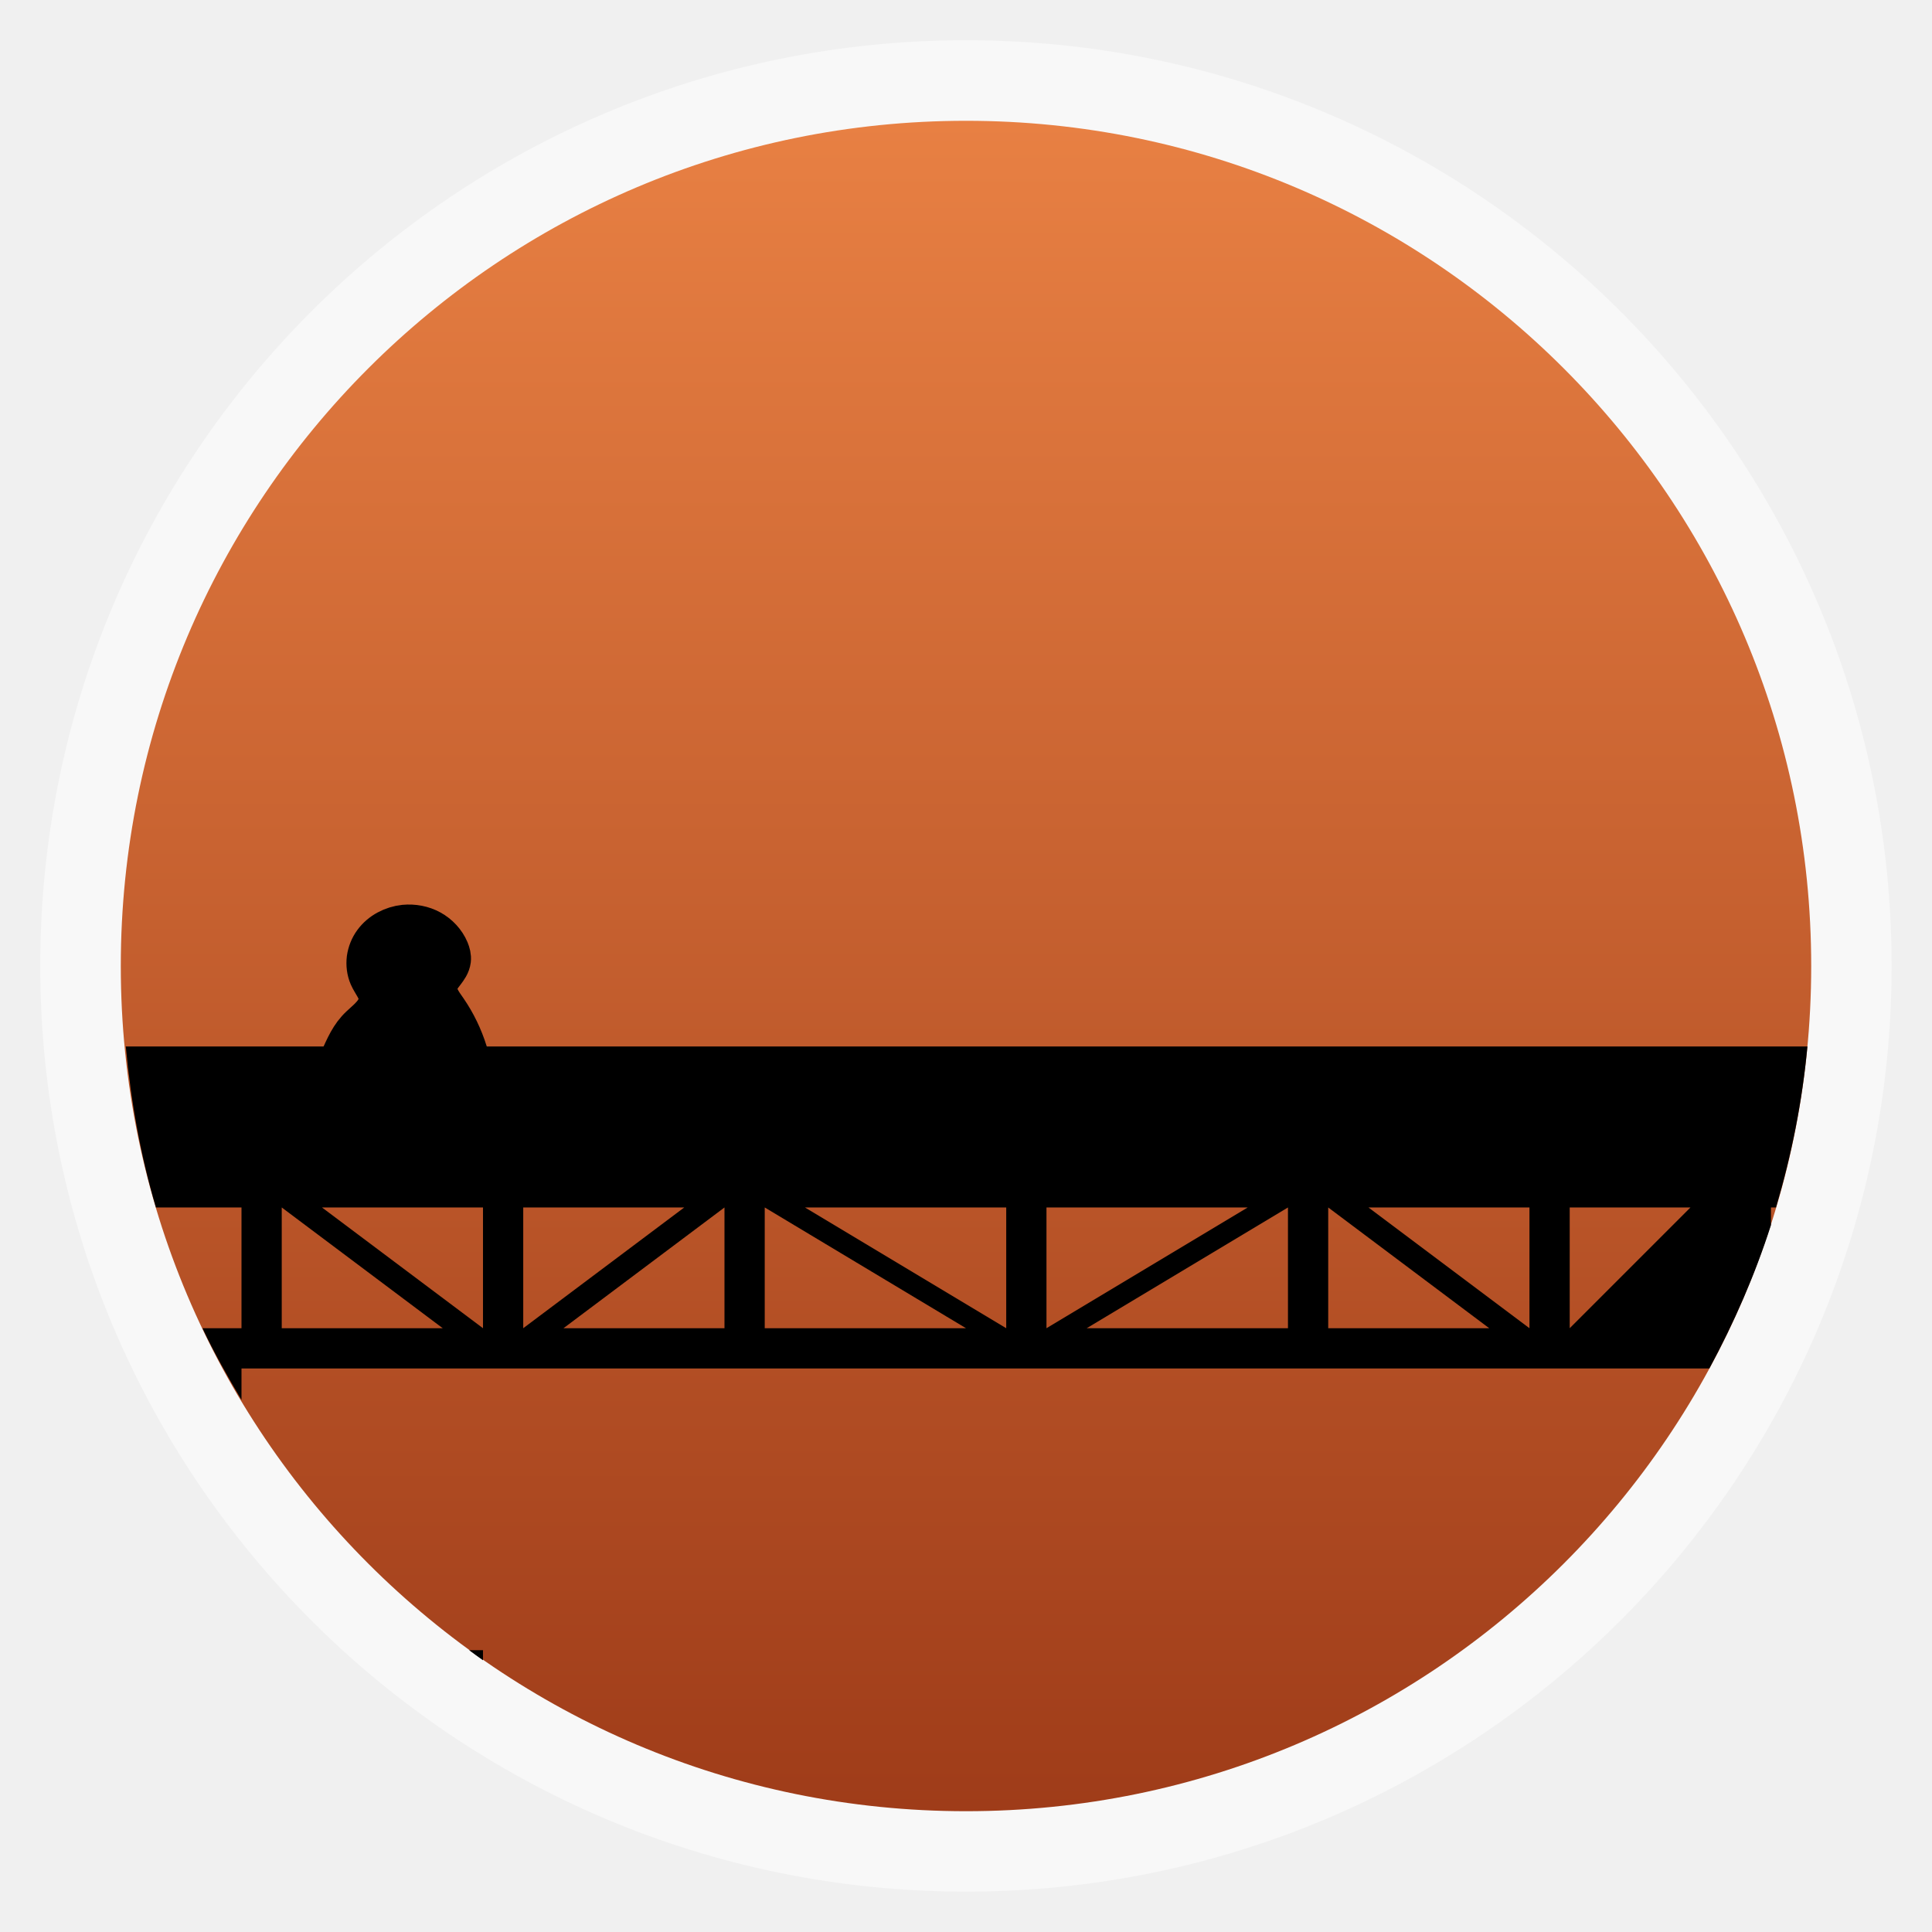
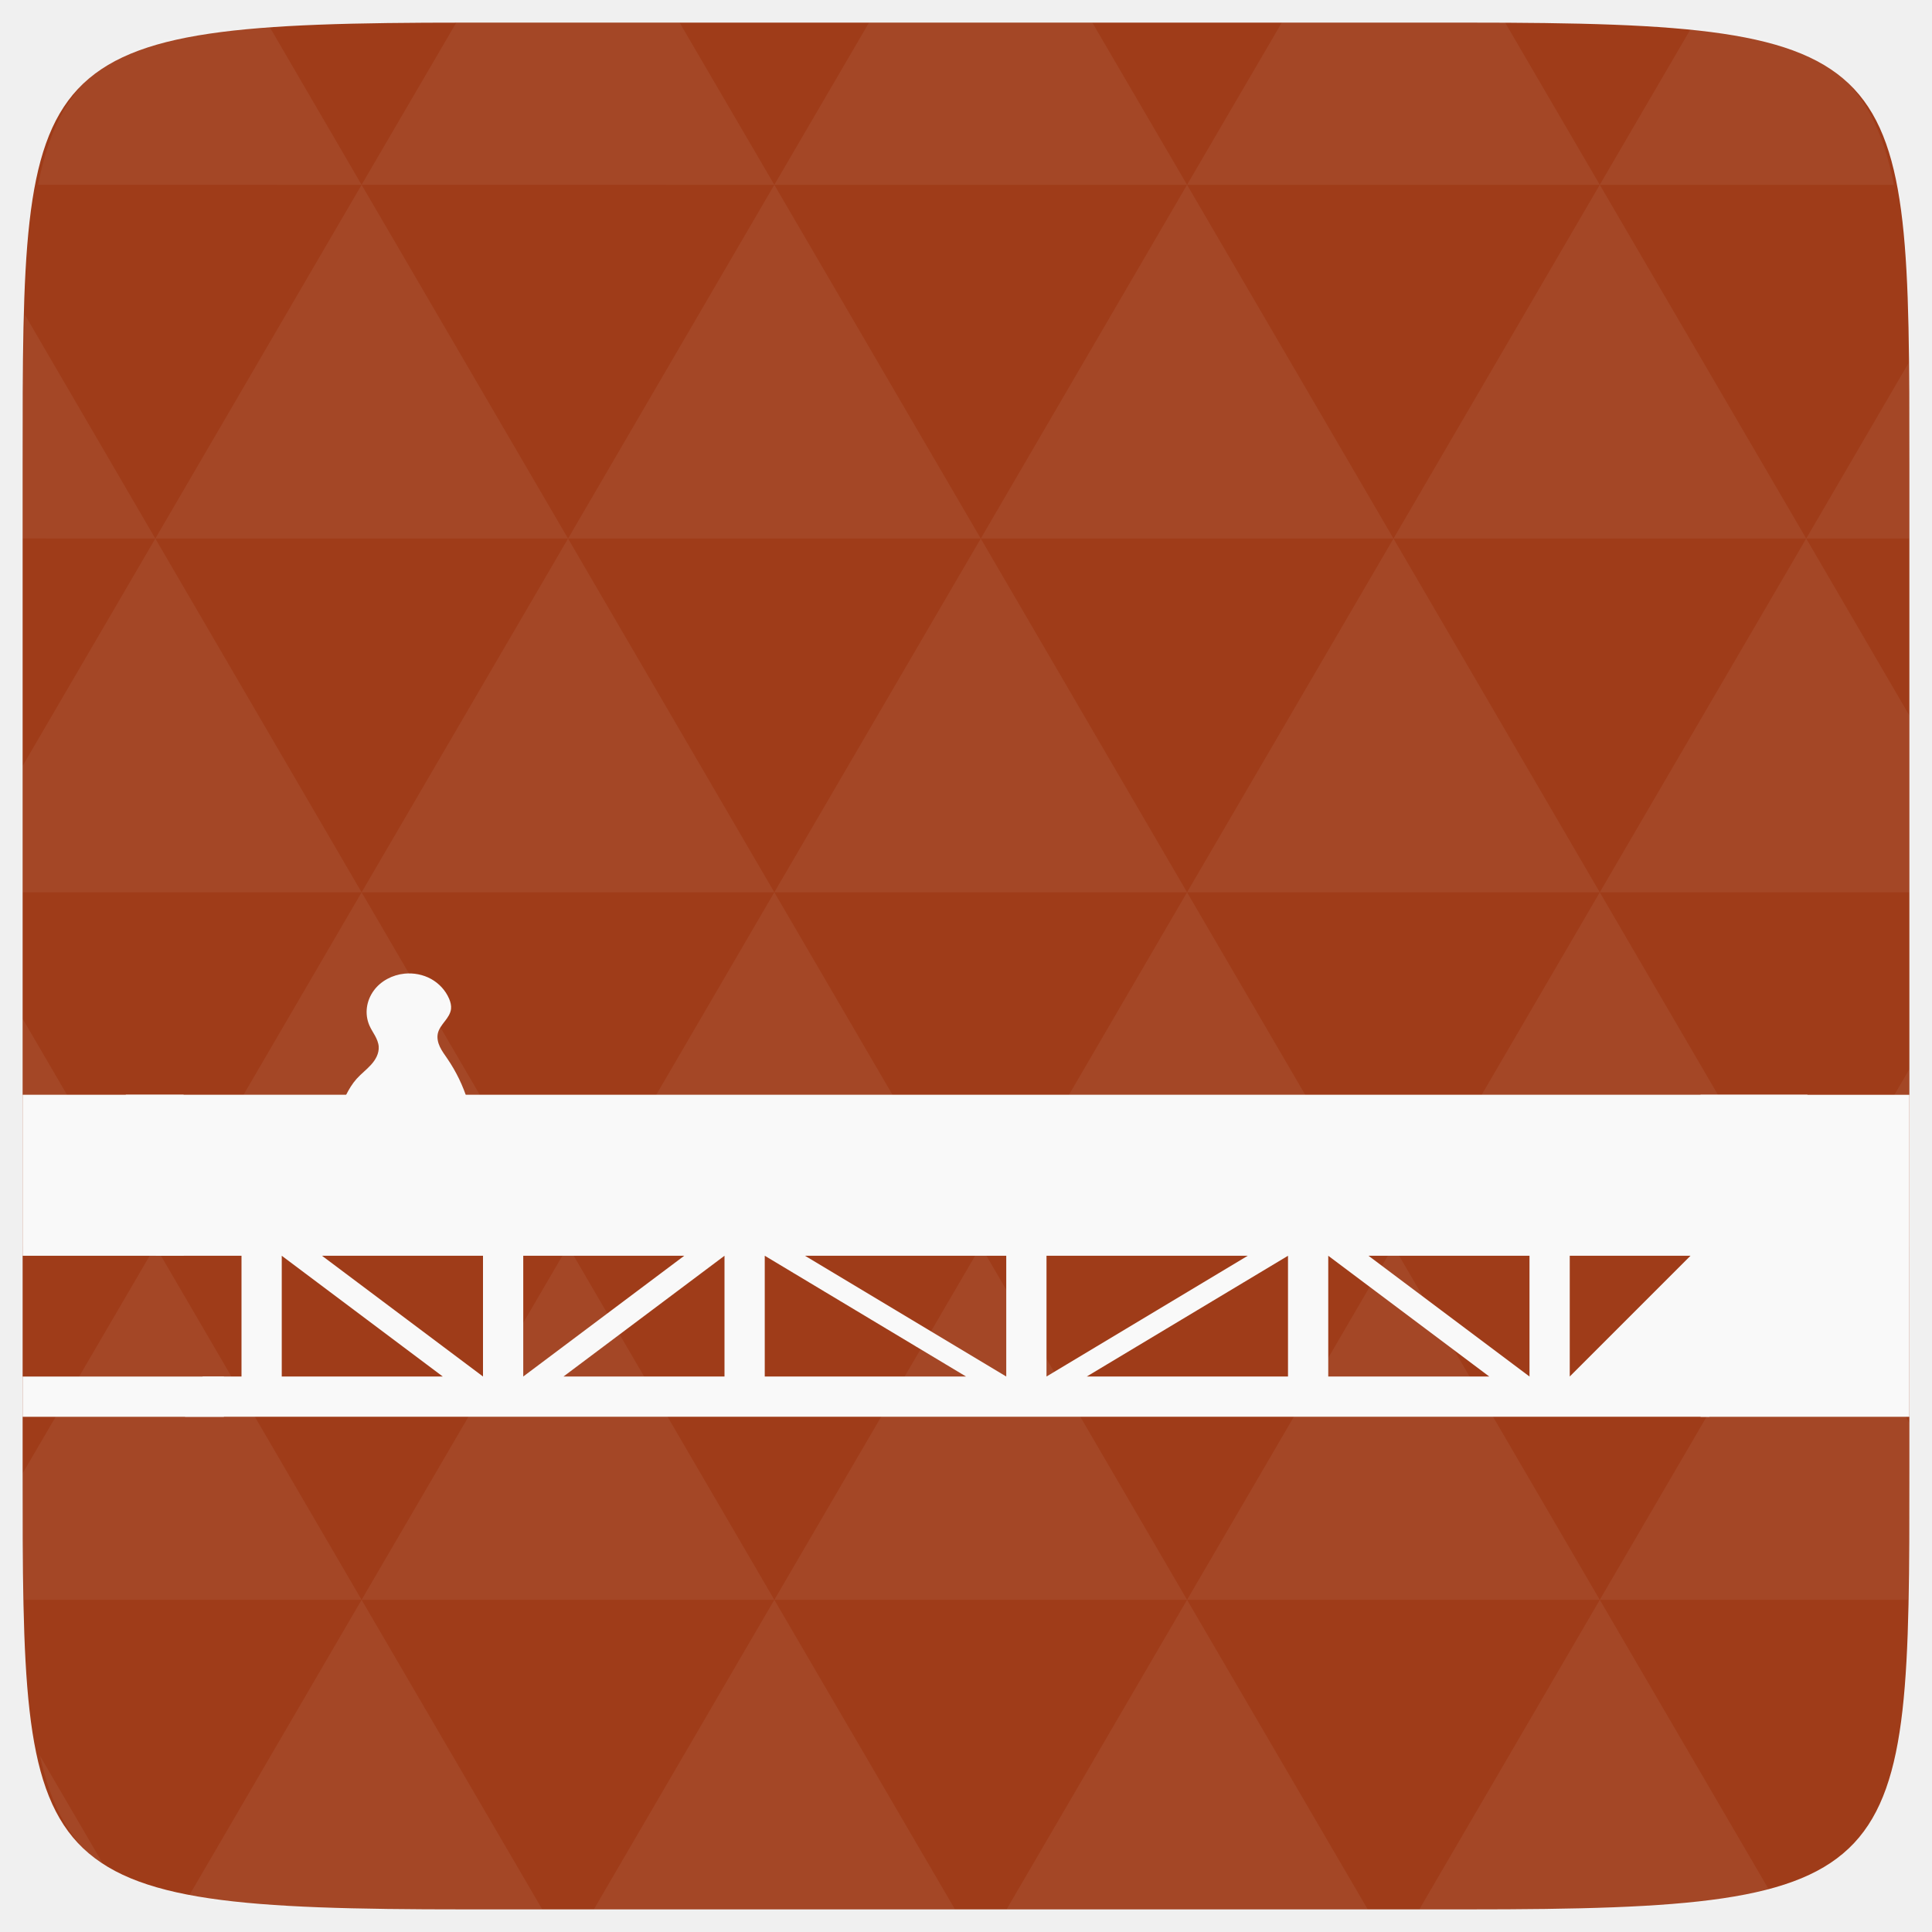
- <svg xmlns="http://www.w3.org/2000/svg" xmlns:xlink="http://www.w3.org/1999/xlink" width="48" viewBox="0 0 13.547 13.547" height="48" id="svg2" version="1.1">
-   <defs id="defs4">
-     <linearGradient id="0">
-       <stop stop-color="#9f4c19" id="stop7" offset="0" style="stop-color:#9f3c19;stop-opacity:1;" />
-       <stop offset="1" stop-color="#e89543" id="stop9" style="stop-color:#e88043;stop-opacity:1;" />
+ <svg xmlns="http://www.w3.org/2000/svg" xmlns:xlink="http://www.w3.org/1999/xlink" width="48" height="48" viewBox="0 0 48 48" id="svg2" version="1.1">
+   <defs id="defs7">
+     <linearGradient gradientTransform="scale(3.543307,3.543307)" xlink:href="#linearGradient3863" id="linearGradient3869" y1="10.169" x1="7.823" y2="3.028" x2="7.771" gradientUnits="userSpaceOnUse" />
+     <linearGradient id="linearGradient3863">
+       <stop offset="0" style="stop-color:#f7853a" id="stop4655" />
+       <stop offset="1" style="stop-color:#fdb273" id="stop4657" />
    </linearGradient>
-     <linearGradient gradientTransform="matrix(0.2822222,0,0,0.2822222,19.80847,-283.9296)" xlink:href="#0" id="1" y1="1050.36" x2="0" y2="1006.36" gradientUnits="userSpaceOnUse" />
-     <linearGradient gradientTransform="translate(-13.54744,2.2154968e-4)" xlink:href="#0" id="linearGradient3771" x1="0.847" x2="12.7" gradientUnits="userSpaceOnUse" />
-     <linearGradient id="linearGradient3765">
-       <stop offset="0" style="stop-color:#29abe2" id="stop7-6" />
-       <stop offset="1" style="stop-color:#1988b7" id="stop9-4" />
-     </linearGradient>
-     <linearGradient xlink:href="#0" id="linearGradient3793" gradientUnits="userSpaceOnUse" gradientTransform="translate(-13.54744,2.2154968e-4)" x1="0.847" x2="12.7" />
  </defs>
-   <rect width="12.982" x="0.282" y="0.282" rx="6.491" height="12.982" style="opacity:0.5;fill:#ffffff;fill-rule:evenodd" id="rect12" />
-   <rect width="11.853" x="-12.7" y="0.847" rx="5.926" height="11.853" style="fill:url(#linearGradient3771);fill-opacity:1" transform="matrix(0,-1,1,0,0,0)" id="rect14" />
-   <path style="fill:#000000;fill-opacity:1;stroke:none" d="M 3.125 26 C 3.254 27.382 3.493 28.71 3.875 30 L 6 30 L 6 33 L 5.031 33 C 5.322 33.614 5.654 34.202 6 34.781 L 6 34 L 42.469 34 C 43.078 32.873 43.603 31.678 44 30.438 L 44 30 L 44.125 30 C 44.507 28.71 44.777 27.382 44.906 26 L 3.125 26 z M 7 30 L 11 33 L 7 33 L 7 30 z M 8 30 L 12 30 L 12 33 L 8 30 z M 13 30 L 17 30 L 13 33 L 13 30 z M 18 30 L 18 33 L 14 33 L 18 30 z M 19 30 L 24 33 L 19 33 L 19 30 z M 20 30 L 25 30 L 25 33 L 20 30 z M 26 30 L 31 30 L 26 33 L 26 30 z M 32 30 L 32 33 L 27 33 L 32 30 z M 33 30 L 37 33 L 33 33 L 33 30 z M 34 30 L 38 30 L 38 33 L 34 30 z M 39 30 L 42 30 L 39 33 L 39 30 z M 11.656 41 C 11.77 41.083 11.884 41.17 12 41.25 L 12 41 L 11.656 41 z " transform="scale(0.2822222,0.2822222)" id="path3022" />
-   <path style="fill:#000000;fill-opacity:1;stroke:#000000;stroke-width:0.282px;stroke-linecap:butt;stroke-linejoin:miter;stroke-opacity:1" d="m 3.33,7.7 c -0.062,0.01 -0.122,0.027 -0.181,0.049 -0.158,0.059 -0.303,0.16 -0.47,0.186 -0.084,0.013 -0.172,0.005 -0.247,-0.035 -0.037,-0.02 -0.07,-0.048 -0.095,-0.082 -0.025,-0.034 -0.04,-0.075 -0.043,-0.117 -0.003,-0.043 0.007,-0.086 0.022,-0.126 0.015,-0.04 0.035,-0.078 0.053,-0.117 0.039,-0.082 0.071,-0.17 0.132,-0.238 0.031,-0.035 0.07,-0.063 0.101,-0.098 0.016,-0.017 0.03,-0.037 0.04,-0.058 0.01,-0.021 0.015,-0.045 0.014,-0.068 -0.002,-0.027 -0.013,-0.053 -0.027,-0.077 -0.013,-0.024 -0.029,-0.047 -0.04,-0.072 -0.017,-0.039 -0.022,-0.083 -0.017,-0.125 0.006,-0.042 0.022,-0.083 0.047,-0.117 0.05,-0.069 0.132,-0.111 0.216,-0.12 0.064,-0.006 0.13,0.006 0.186,0.037 0.056,0.031 0.102,0.08 0.127,0.139 0.009,0.022 0.016,0.047 0.013,0.071 -0.002,0.016 -0.008,0.032 -0.016,0.046 -0.008,0.014 -0.018,0.028 -0.028,0.041 -0.02,0.026 -0.042,0.053 -0.049,0.085 -0.007,0.032 5.879e-4,0.065 0.014,0.094 0.014,0.029 0.033,0.055 0.052,0.082 0.125,0.182 0.193,0.401 0.194,0.622" id="path3849" />
+   <path fill="#808080" d="M 47.438 11.547 L 47.438 36.453 C 47.438 46.703 47.438 47.438 36.453 47.438 L 11.551 47.438 C 0.562 47.438 0.562 46.703 0.562 36.453 L 0.562 11.547 C 0.562 1.297 0.562 0.562 11.551 0.562 L 36.453 0.562 C 47.438 0.562 47.438 1.297 47.438 11.547 Z " id="path11" style="fill:#9f3c19;fill-opacity:1" />
+   <path id="path15" d="m 38.266,47.438 c 2.543,-0.012 4.379,-0.082 5.711,-0.441 l -4.23,-7.25 -4.484,7.691 1.191,0 c 0.641,0 1.242,0 1.812,0 z m 1.48,-7.691 -5.125,-8.789 -5.129,8.789 z m 0,0 7.652,0 c 0.031,-0.973 0.039,-2.062 0.039,-3.297 l 0,-1.098 -2.562,-4.395 z m 5.129,-8.789 -5.129,-8.789 -5.125,8.789 z m 0,0 2.562,0 0,-4.395 z m -10.254,0 -5.129,-8.789 -5.125,8.789 z m -10.254,0 -5.129,8.789 10.254,0 z m 0,0 -5.129,-8.789 -5.125,8.789 z m -10.254,0 -5.129,8.789 10.254,0 z m 0,0 -5.129,-8.789 -5.125,8.789 z m -10.254,0 -3.297,5.648 c 0,1.168 0.012,2.211 0.039,3.141 l 8.383,0 z m 0,0 -3.297,-5.648 0,5.648 z m 5.125,8.789 -4.312,7.395 c 1.598,0.293 3.809,0.297 6.879,0.297 l 1.922,0 z m 0,-17.578 -5.125,-8.789 -3.297,5.648 0,3.141 z m 0,0 10.254,0 -5.125,-8.789 z m 5.129,-8.789 -5.129,-8.789 -5.125,8.789 z m 0,0 10.254,0 -5.129,-8.789 z m 5.125,-8.789 -2.352,-4.027 -5.336,0 c -0.078,0 -0.141,0 -0.215,0 L 8.984,4.59 z m 0,0 10.254,0 -2.352,-4.027 -5.551,0 z m 10.254,0 10.254,0 L 37.395,0.562 c -0.312,0 -0.609,0 -0.941,0 l -4.609,0 z m 0,0 -5.125,8.789 10.254,0 z m 5.129,8.789 10.254,0 -5.129,-8.789 z m 0,0 -5.129,8.789 10.254,0 z m 5.125,8.789 7.691,0 0,-4.395 -2.562,-4.395 z m 5.129,-8.789 2.562,0 0,-1.832 c 0,-0.914 -0.008,-1.75 -0.023,-2.523 z m -15.383,8.789 -5.125,-8.789 -5.129,8.789 z m 10.254,-17.578 7.309,0 C 46.5,1.832 45.168,0.961 42.023,0.688 z m -30.762,0 L 6.68,0.637 C 3.02,0.844 1.539,1.633 0.945,4.59 z m -5.125,8.789 L 0.621,7.824 C 0.578,8.898 0.562,10.133 0.562,11.547 l 0,1.832 z m 15.379,26.367 -4.484,7.691 8.973,0 z m 10.254,0 -4.484,7.691 8.973,0 z M 2.594,46.367 0.992,43.621 c 0.293,1.316 0.785,2.18 1.602,2.746 z" style="fill:#ffffff;fill-opacity:0.055" />
+   <path style="fill:#f9f9f9;fill-opacity:1;stroke:none" d="m 3.125,27.199 c 0.129,1.382 0.368,2.71 0.75,4 l 2.125,0 0,3 -0.969,0 C 5.322,34.813 4.222,34.667 4.6,35.199 l 1.4,-2.5e-4 36.469,0 c 0.609,-1.127 1.134,-2.322 1.531,-3.562 l 0,-0.438 0.125,0 c 0.382,-1.29 0.652,-2.618 0.781,-4 z m 3.875,4 4,3 -4,0 z m 1,0 4,0 0,3 z m 5,0 4,0 -4,3 z m 5,0 0,3 -4,0 z m 1,0 5,3 -5,0 z m 1,0 5,0 0,3 z m 6,0 5,0 -5,3 z m 6,0 0,3 -5,0 z m 1,0 4,3 -4,0 z m 1,0 4,0 0,3 z m 5,0 3,0 -3,3 z" id="path3022" />
+   <path style="fill:#f9f9f9;fill-opacity:1;stroke:none" d="m 11.799,28.503 c -0.218,0.037 -0.433,0.094 -0.641,0.172 -0.561,0.21 -1.074,0.567 -1.666,0.658 -0.296,0.046 -0.61,0.019 -0.874,-0.122 -0.132,-0.071 -0.25,-0.17 -0.337,-0.291 -0.087,-0.122 -0.143,-0.267 -0.154,-0.416 -0.011,-0.151 0.024,-0.303 0.077,-0.445 0.053,-0.142 0.124,-0.277 0.189,-0.414 0.138,-0.292 0.253,-0.604 0.469,-0.844 0.111,-0.124 0.247,-0.225 0.358,-0.349 0.056,-0.062 0.105,-0.13 0.14,-0.206 0.035,-0.076 0.054,-0.159 0.049,-0.243 -0.007,-0.097 -0.047,-0.189 -0.094,-0.275 -0.047,-0.085 -0.102,-0.167 -0.14,-0.257 -0.059,-0.138 -0.079,-0.293 -0.059,-0.442 0.02,-0.149 0.079,-0.292 0.167,-0.414 0.176,-0.244 0.467,-0.395 0.767,-0.425 0.226,-0.022 0.459,0.021 0.658,0.131 0.199,0.109 0.362,0.285 0.451,0.494 0.033,0.079 0.056,0.165 0.047,0.25 -0.006,0.058 -0.028,0.113 -0.056,0.164 -0.028,0.051 -0.063,0.098 -0.099,0.144 -0.071,0.092 -0.147,0.187 -0.173,0.301 -0.025,0.112 0.002,0.23 0.051,0.334 0.049,0.104 0.118,0.196 0.183,0.291 0.442,0.644 0.685,1.422 0.688,2.203" id="path3849" />
+   <rect style="fill:#f9f9f9;fill-opacity:1;stroke:none" id="rect4509" width="5.188" height="8" x="42.25" y="27.2" />
+   <rect style="fill:#f9f9f9;fill-opacity:1;stroke:none" id="rect4531" width="4" height="4" x="0.562" y="27.199" />
+   <rect style="fill:#f9f9f9;fill-opacity:1;stroke:none" id="rect4531-7" width="5" height="1" x="0.562" y="34.2" />
</svg>
